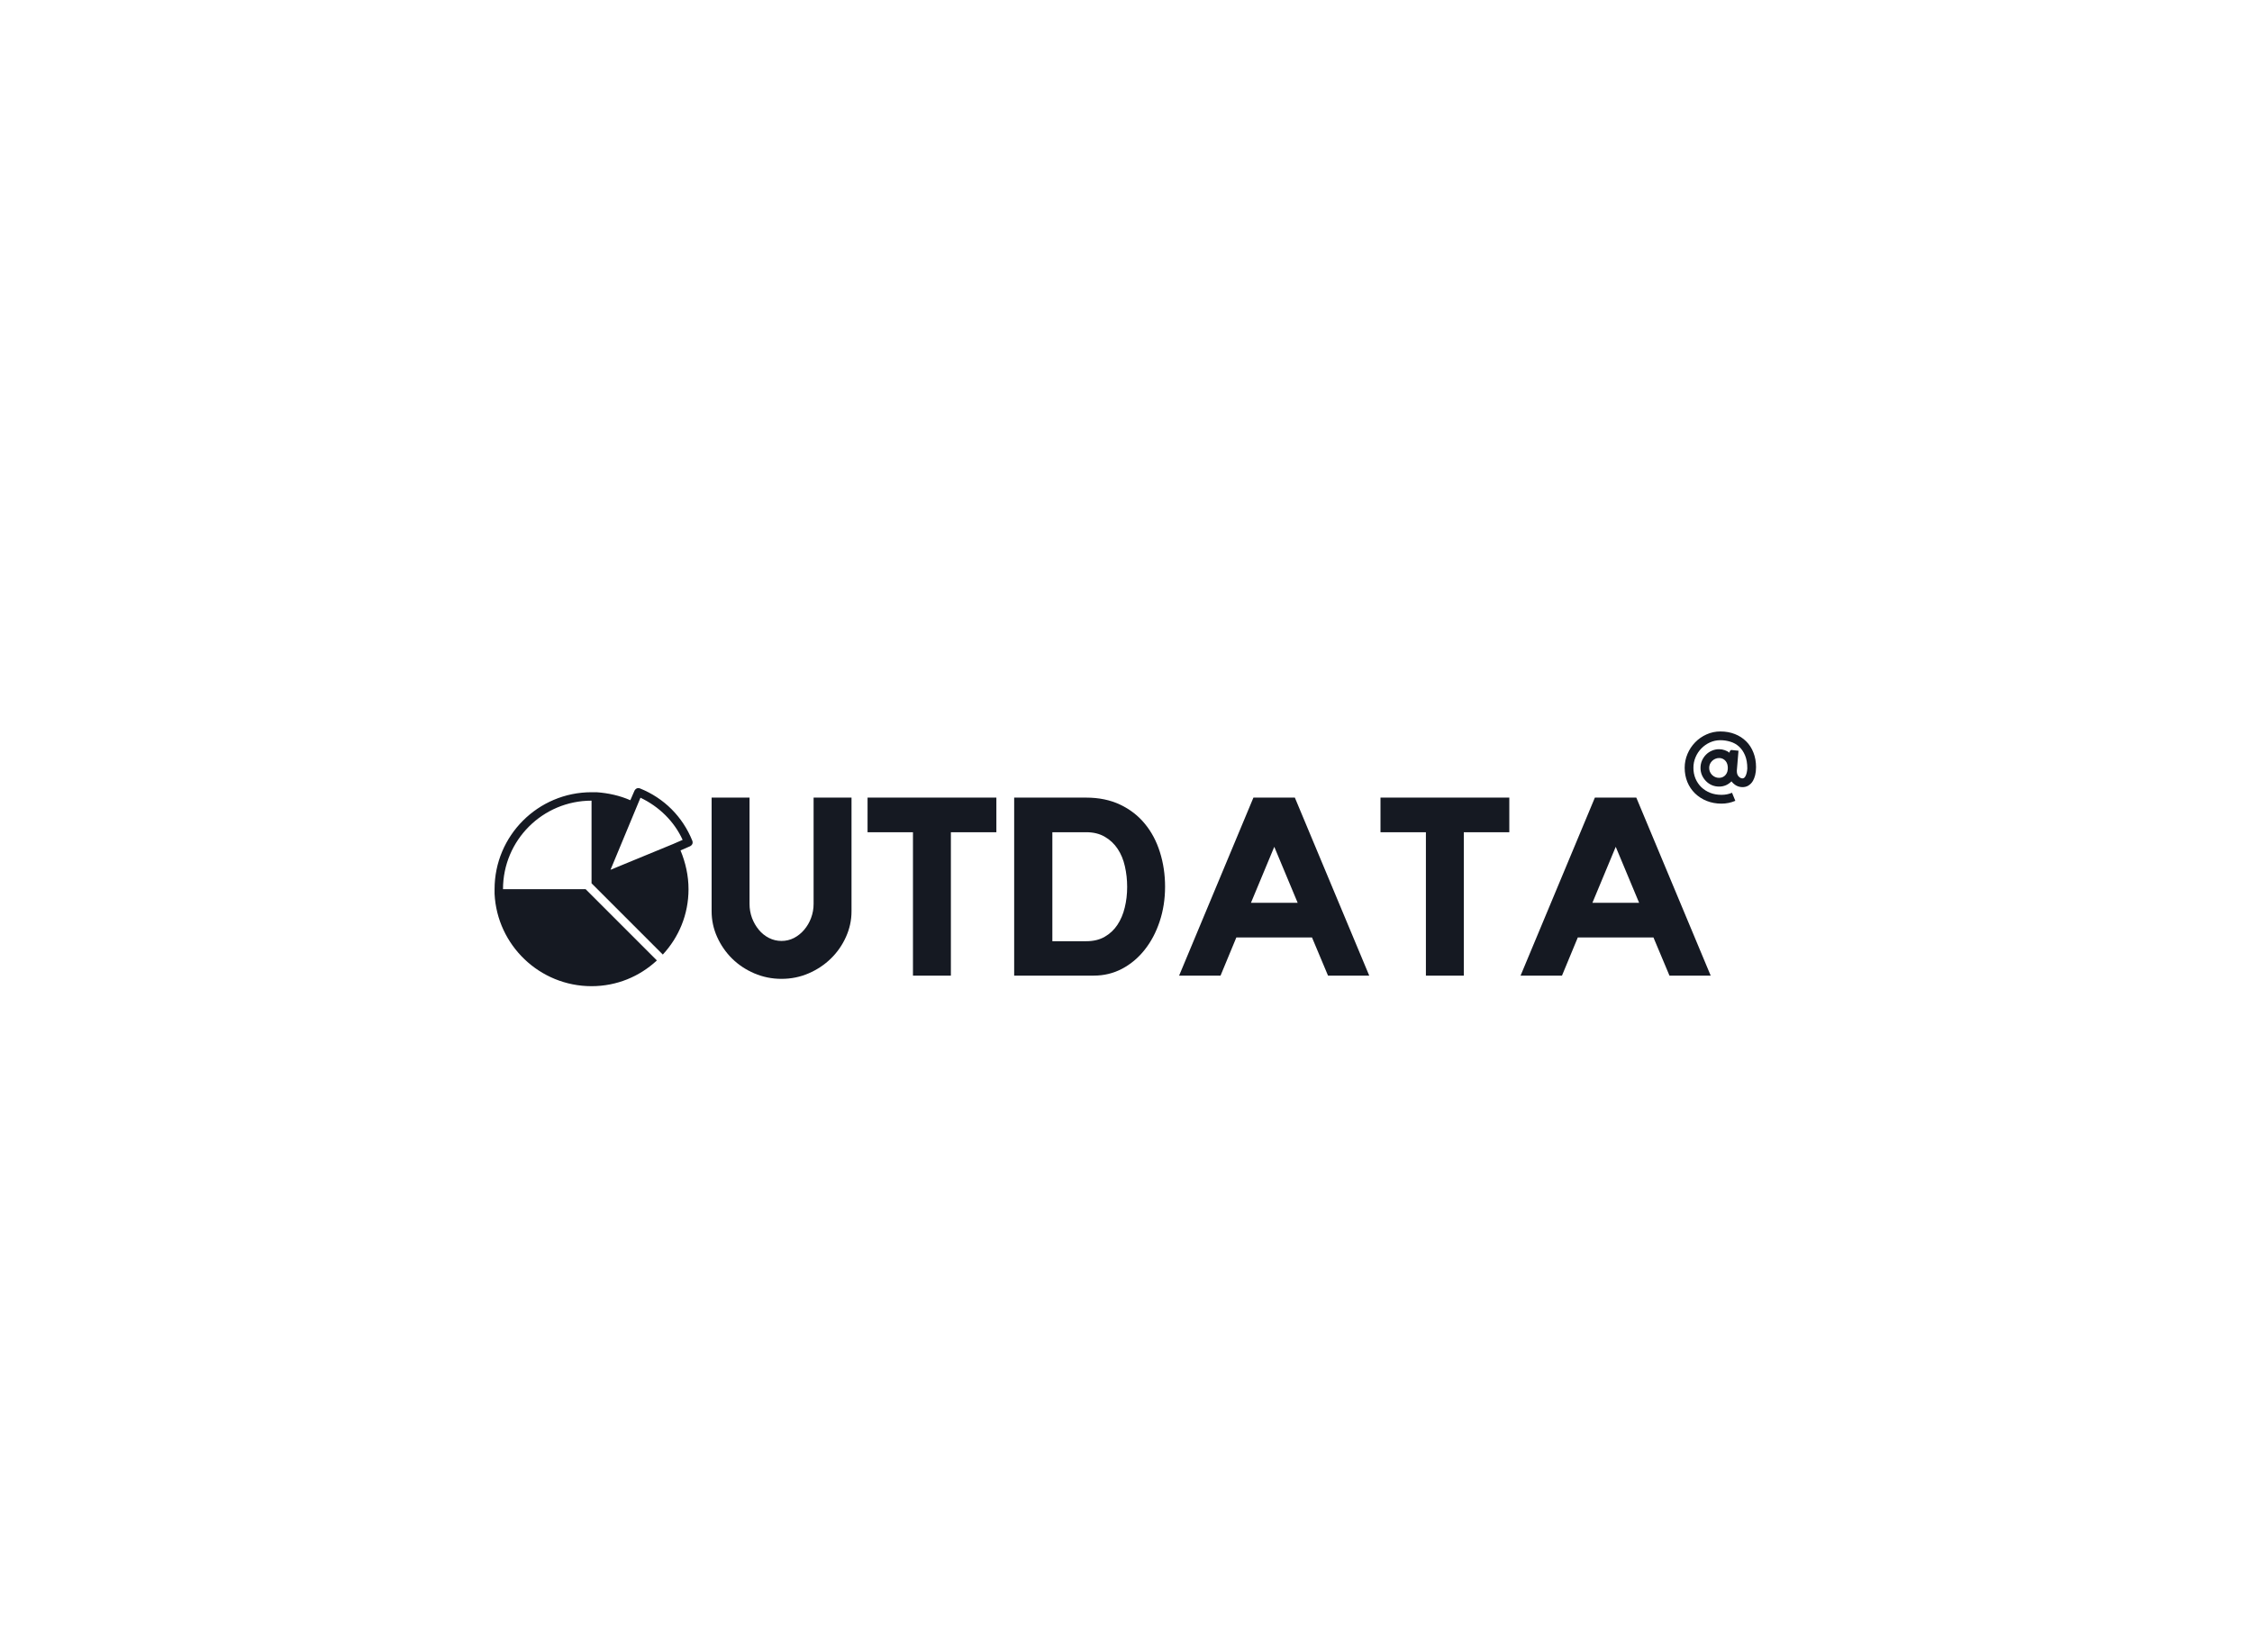
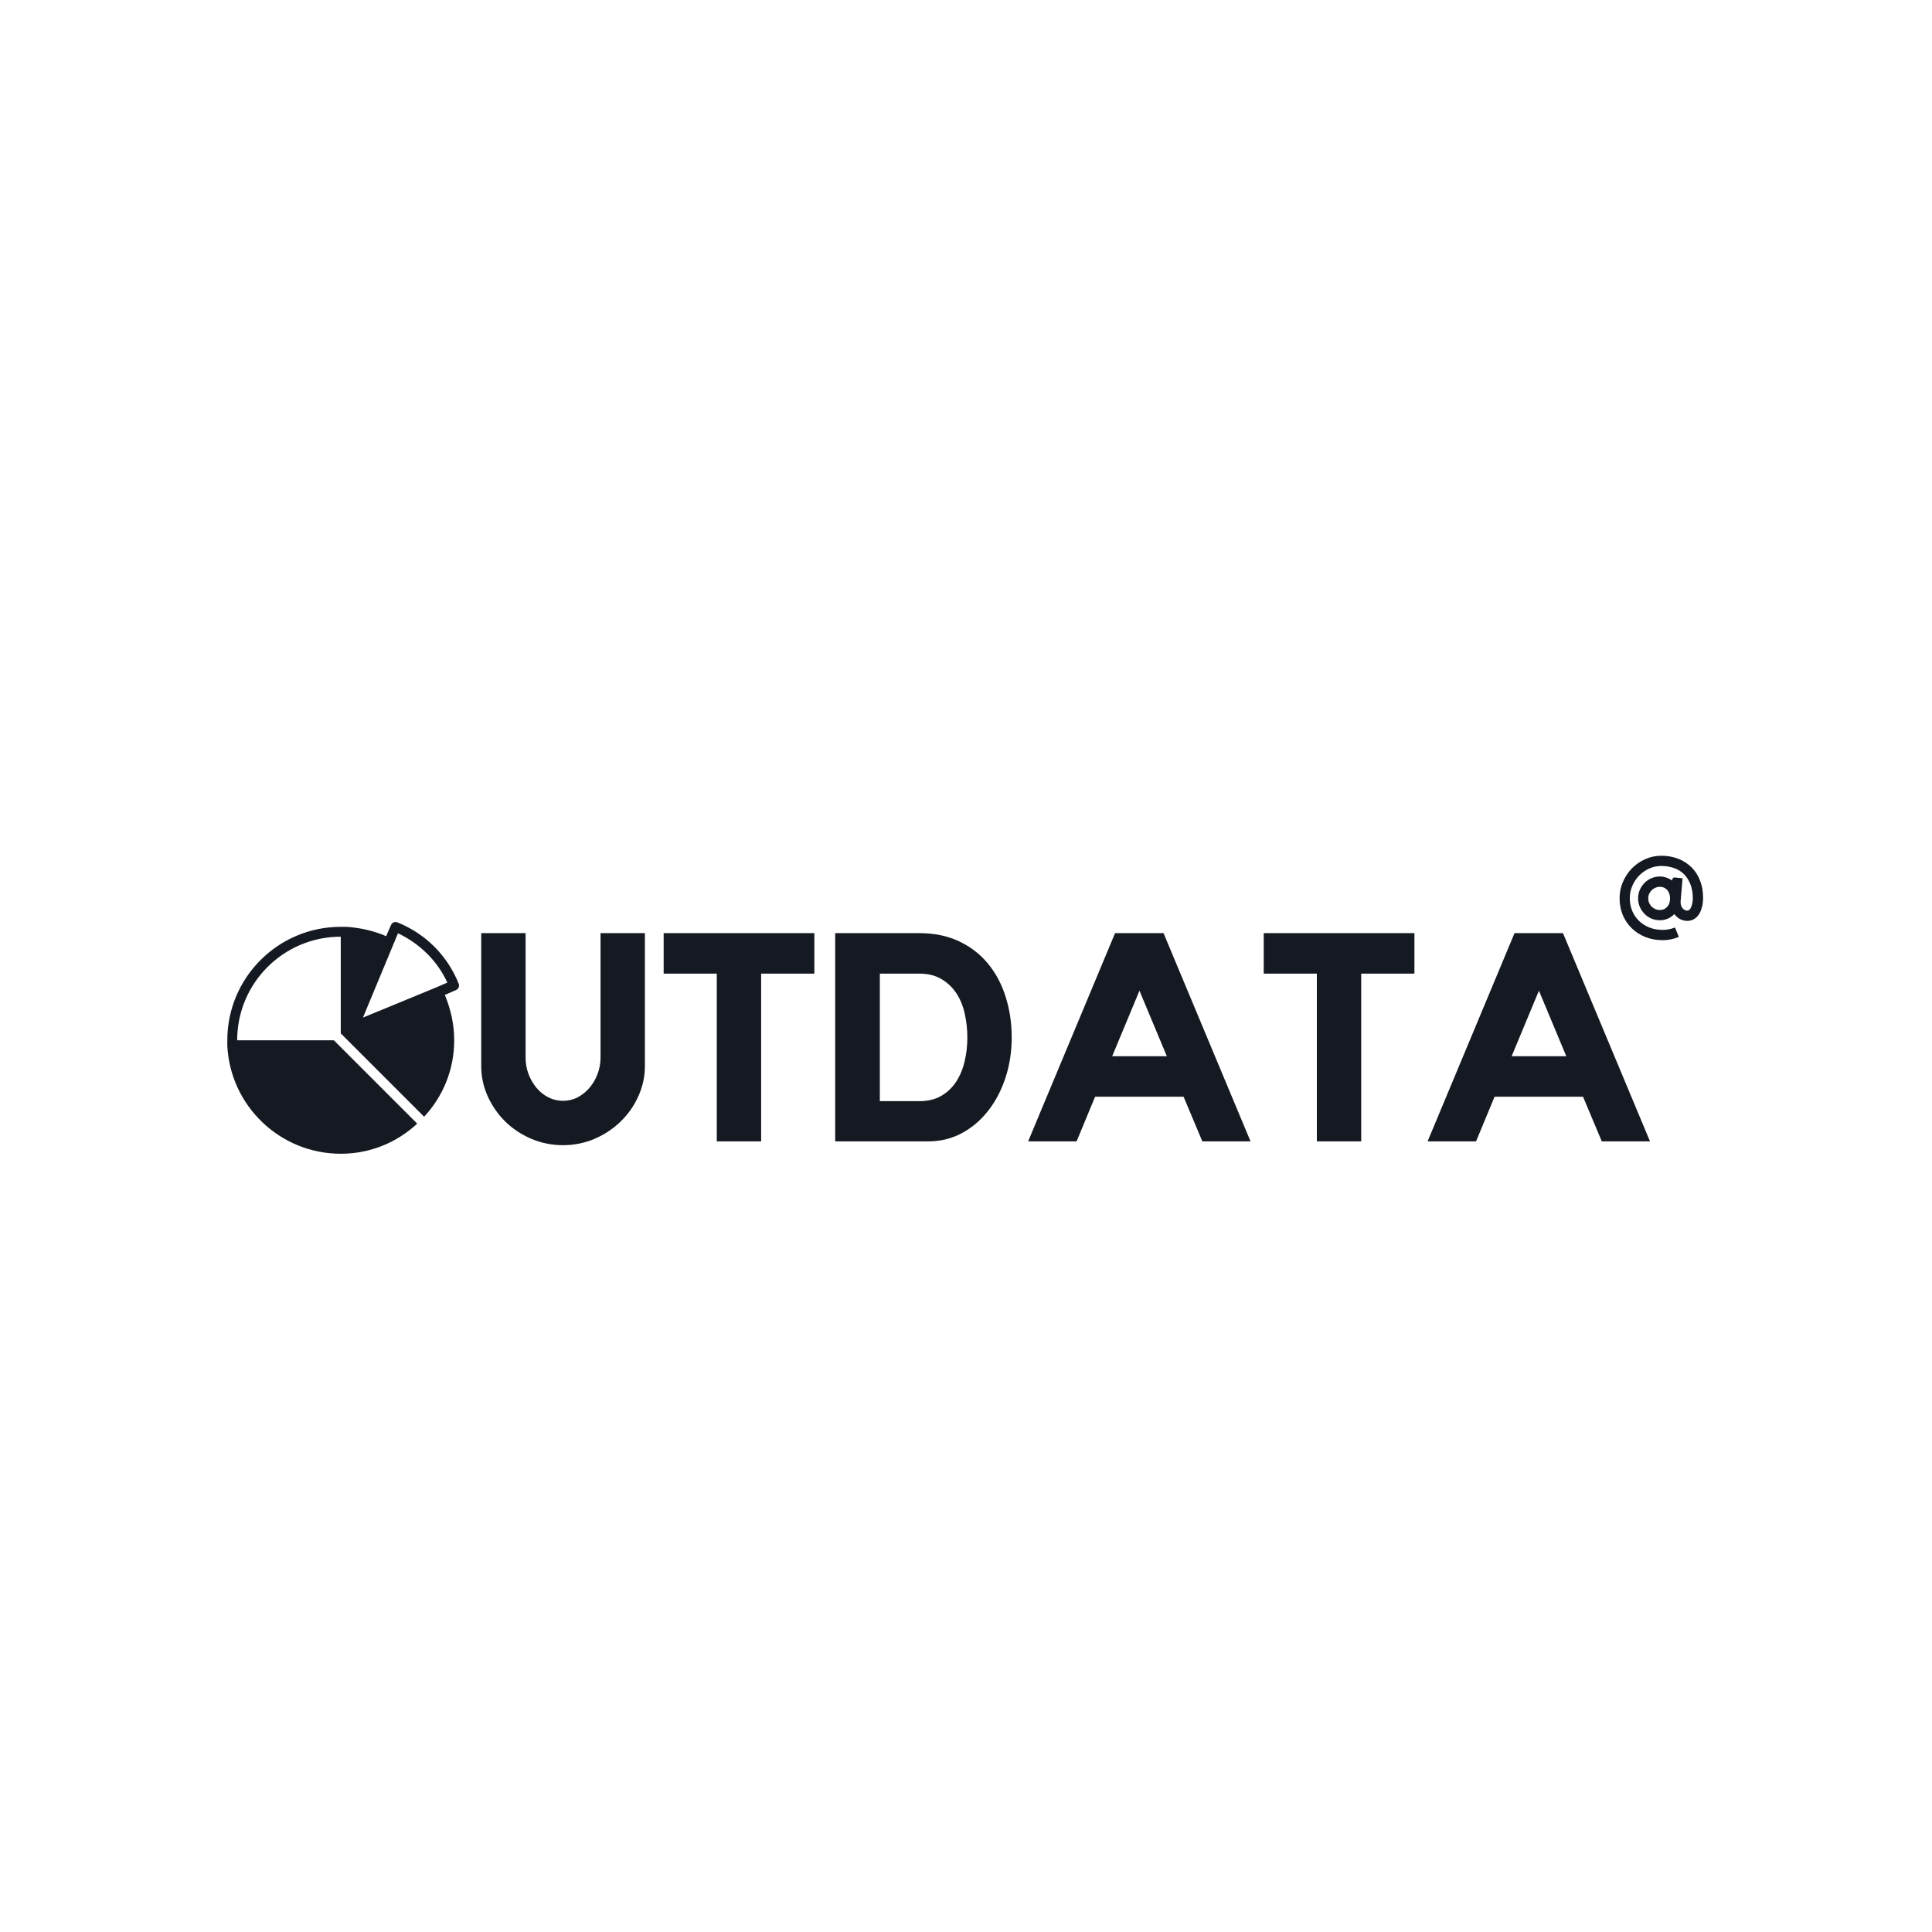
- <svg xmlns="http://www.w3.org/2000/svg" xmlns:xlink="http://www.w3.org/1999/xlink" width="500" height="366.667" viewBox="0 0 375 375" version="1.2">
+ <svg xmlns="http://www.w3.org/2000/svg" xmlns:xlink="http://www.w3.org/1999/xlink" width="500" height="500" viewBox="0 0 375 375" version="1.2">
  <defs>
    <symbol overflow="visible" id="a">
      <path d="M25.547-40.422h8.61v25.828c0 2.012-.423 3.95-1.266 5.813a15.764 15.764 0 01-3.422 4.906c-1.438 1.406-3.121 2.527-5.047 3.36-1.918.831-3.977 1.25-6.172 1.25-2.168 0-4.227-.419-6.172-1.25-1.937-.833-3.621-1.954-5.047-3.36a16.28 16.28 0 01-3.39-4.906 14.046 14.046 0 01-1.25-5.813v-25.828H11v24.11a9.2 9.2 0 00.563 3.234 9.42 9.42 0 001.546 2.672 7.205 7.205 0 002.313 1.86 6.227 6.227 0 002.828.671 6.14 6.14 0 002.844-.672 7.746 7.746 0 002.312-1.86 8.938 8.938 0 001.563-2.671 9.034 9.034 0 00.578-3.235zm0 0" />
    </symbol>
    <symbol overflow="visible" id="b">
      <path d="M1.313-40.422h29.25v7.86h-10.33V0h-8.609v-32.563H1.312zm0 0" />
    </symbol>
    <symbol overflow="visible" id="c">
      <path d="M19.047-40.422c2.926 0 5.508.531 7.75 1.594 2.238 1.062 4.11 2.512 5.61 4.344 1.507 1.824 2.648 3.968 3.421 6.437.781 2.469 1.172 5.09 1.172 7.86 0 2.812-.414 5.449-1.234 7.906-.813 2.449-1.946 4.586-3.391 6.406-1.438 1.824-3.148 3.262-5.125 4.313C25.27-.52 23.125 0 20.812 0H2.735v-40.422zm.047 32.61c1.633 0 3.031-.333 4.187-1a8.536 8.536 0 002.89-2.704c.759-1.144 1.317-2.457 1.673-3.937.363-1.477.547-3.035.547-4.672 0-1.633-.172-3.203-.516-4.703-.336-1.5-.883-2.817-1.64-3.953a8.709 8.709 0 00-2.922-2.75c-1.18-.688-2.586-1.032-4.22-1.032h-7.687v24.75zm0 0" />
    </symbol>
    <symbol overflow="visible" id="d">
      <path d="M27.531-40.422L44.421 0h-9.358l-3.641-8.672H14.25L10.656 0H1.25l16.875-40.422zm.64 23.89L22.86-29.25l-5.297 12.719zm0 0" />
    </symbol>
    <symbol overflow="visible" id="e">
      <path d="M8.813-15.25c1.218 0 2.32.2 3.312.594A7.53 7.53 0 0114.688-13c.707.7 1.253 1.547 1.64 2.547.395.992.594 2.09.594 3.297 0 .71-.07 1.32-.203 1.828-.125.5-.29.922-.485 1.266a3.007 3.007 0 01-1.203 1.188 2.664 2.664 0 01-1.187.265c-.469 0-.922-.11-1.36-.329a3.516 3.516 0 01-1.14-.984 3.999 3.999 0 01-1.25.875 3.772 3.772 0 01-1.563.313 4.15 4.15 0 01-1.656-.329 4.197 4.197 0 01-1.328-.921 4.523 4.523 0 01-.906-1.344 4.102 4.102 0 01-.329-1.64c0-.595.11-1.145.329-1.657.226-.508.53-.957.906-1.344a4.093 4.093 0 011.328-.906 4.03 4.03 0 011.656-.344c.446 0 .875.074 1.281.219.407.137.77.328 1.094.578 0-.082.008-.164.031-.25.032-.062.067-.129.11-.203a.517.517 0 01.25-.172l1.64.172-.374 4.484v.172c0 .25.035.48.109.688.07.199.172.367.297.5.133.136.273.246.422.328.156.074.304.11.453.11.3 0 .547-.208.734-.626.195-.414.317-.957.36-1.625 0-1.176-.172-2.172-.516-2.984-.344-.82-.805-1.488-1.375-2a5.004 5.004 0 00-1.953-1.094 7.665 7.665 0 00-2.281-.344 5.65 5.65 0 00-2.344.5 6.39 6.39 0 00-3.281 3.36A6.006 6.006 0 002.703-7a6.3 6.3 0 00.469 2.453c.32.75.765 1.402 1.328 1.953.57.543 1.242.969 2.016 1.281.78.305 1.64.454 2.578.454.844 0 1.633-.157 2.375-.47L12.219.5a8.022 8.022 0 01-3.14.64c-1.22 0-2.345-.21-3.376-.624a8.154 8.154 0 01-2.64-1.704 7.731 7.731 0 01-1.735-2.578C.922-4.766.718-5.844.718-7c0-1.102.212-2.156.641-3.156a8.49 8.49 0 011.735-2.625 8.279 8.279 0 012.578-1.797 7.561 7.561 0 013.14-.672zM8.53-4.719c.344 0 .64-.066.89-.203.259-.133.47-.305.626-.516.164-.207.285-.44.36-.703.07-.27.109-.546.109-.828 0-.27-.04-.539-.11-.812a2.04 2.04 0 00-.36-.719 1.861 1.861 0 00-1.515-.719c-.312 0-.605.063-.875.188a2.264 2.264 0 00-.718.484c-.2.2-.36.434-.485.703a2.186 2.186 0 00-.172.875c0 .305.055.594.172.875.125.274.285.512.484.719.208.2.446.36.72.484.269.118.562.172.874.172zm0 0" />
    </symbol>
    <clipPath id="f">
      <path d="M44.121 178.941h45v45h-45zm0 0" />
    </clipPath>
  </defs>
  <use xlink:href="#a" x="91.016" y="221.543" fill="#151922" />
  <use xlink:href="#b" x="127.503" y="221.543" fill="#151922" />
  <use xlink:href="#c" x="159.372" y="221.543" fill="#151922" />
  <use xlink:href="#d" x="198.31" y="221.543" fill="#151922" />
  <use xlink:href="#b" x="243.975" y="221.543" fill="#151922" />
  <use xlink:href="#d" x="275.844" y="221.543" fill="#151922" />
  <use xlink:href="#e" x="313.642" y="181.35" fill="#151922" />
  <g clip-path="url(#f)">
    <path d="M89.023 190.91c-2.199-5.457-6.414-9.672-11.87-11.87a1.047 1.047 0 00-.77 0 1.144 1.144 0 00-.477.476l-.957 2.199c-2.394-1.05-4.98-1.625-7.66-1.817H66.14c-12.16 0-22.019 9.864-22.019 22.02v1.055c.574 11.68 10.242 20.968 22.02 20.968 5.746 0 10.914-2.203 14.84-5.843l-16.18-16.18H46.035c0-11.106 8.996-20.106 20.106-20.106v18.766l16.18 16.18c3.64-3.926 5.84-9.094 5.84-14.84 0-3.063-.669-6.031-1.817-8.809l2.199-.957c.195-.097.387-.285.48-.476.098-.29.098-.48 0-.766zm-4.402.766c0 .094 0 0 0 0 0 .094 0 .094 0 0l-14.172 5.836 6.801-16.367c4.21 2.007 7.66 5.359 9.574 9.574zm0 0" fill="#151922" />
  </g>
</svg>
